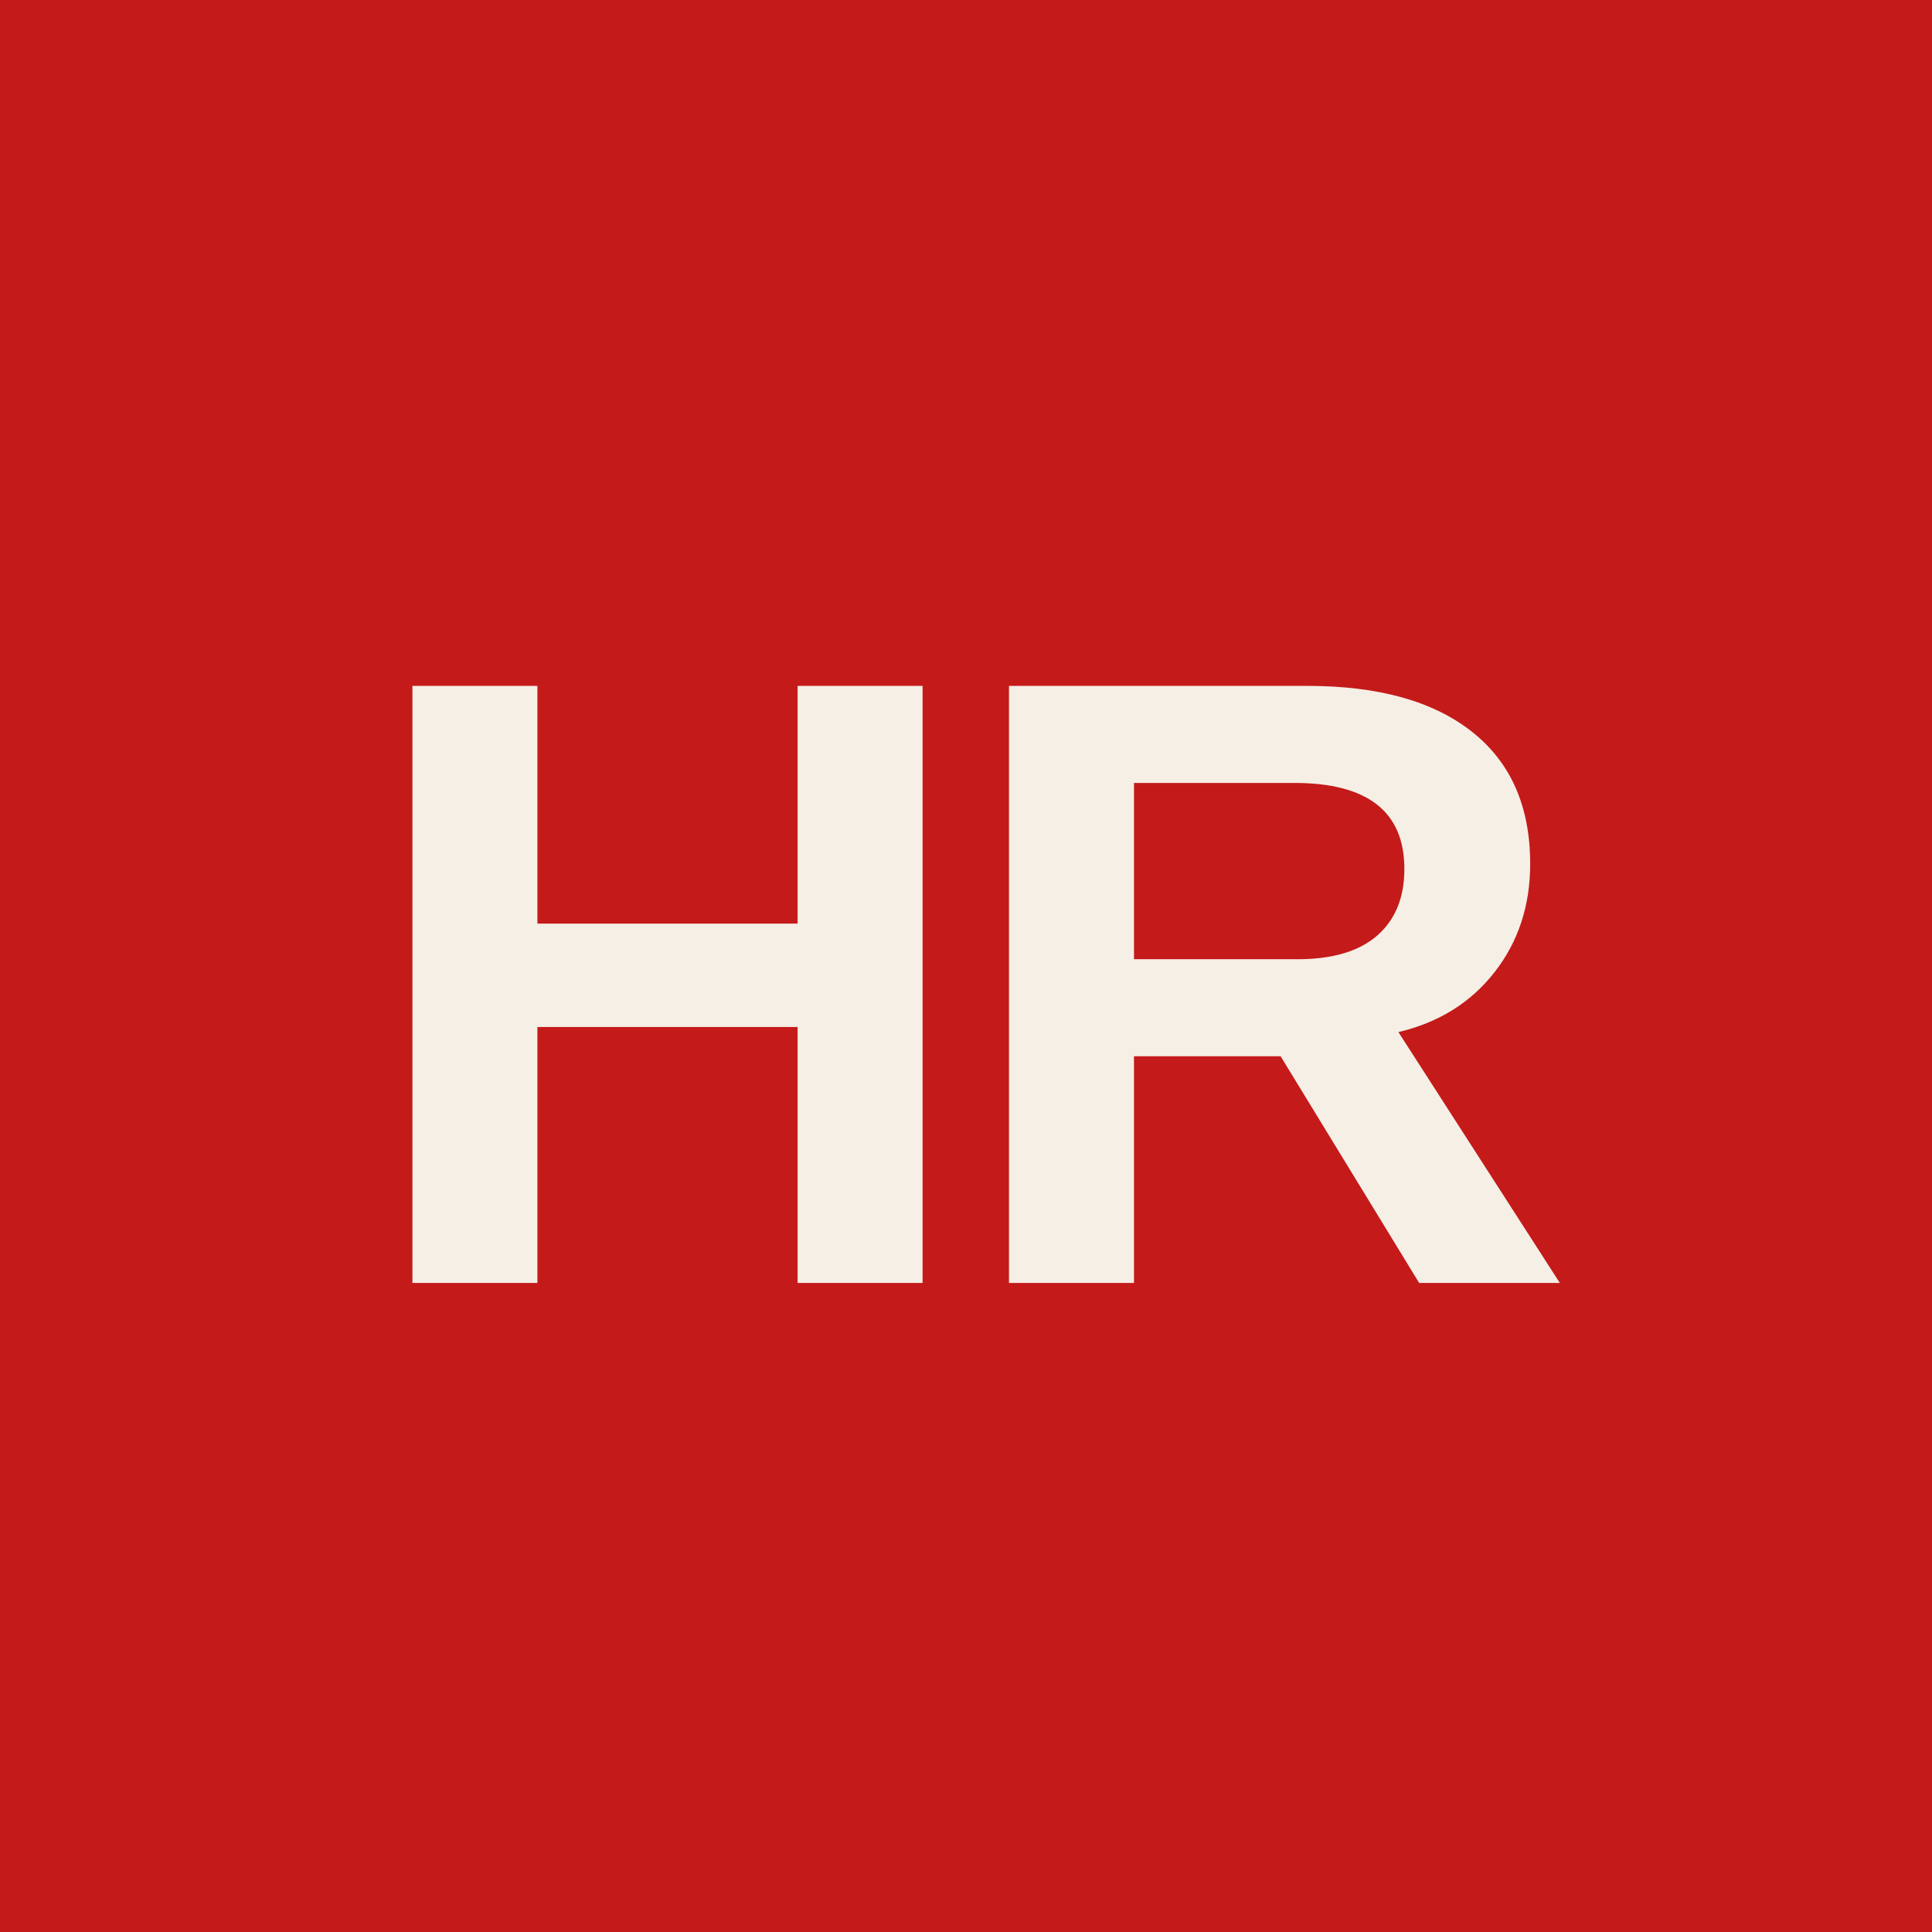
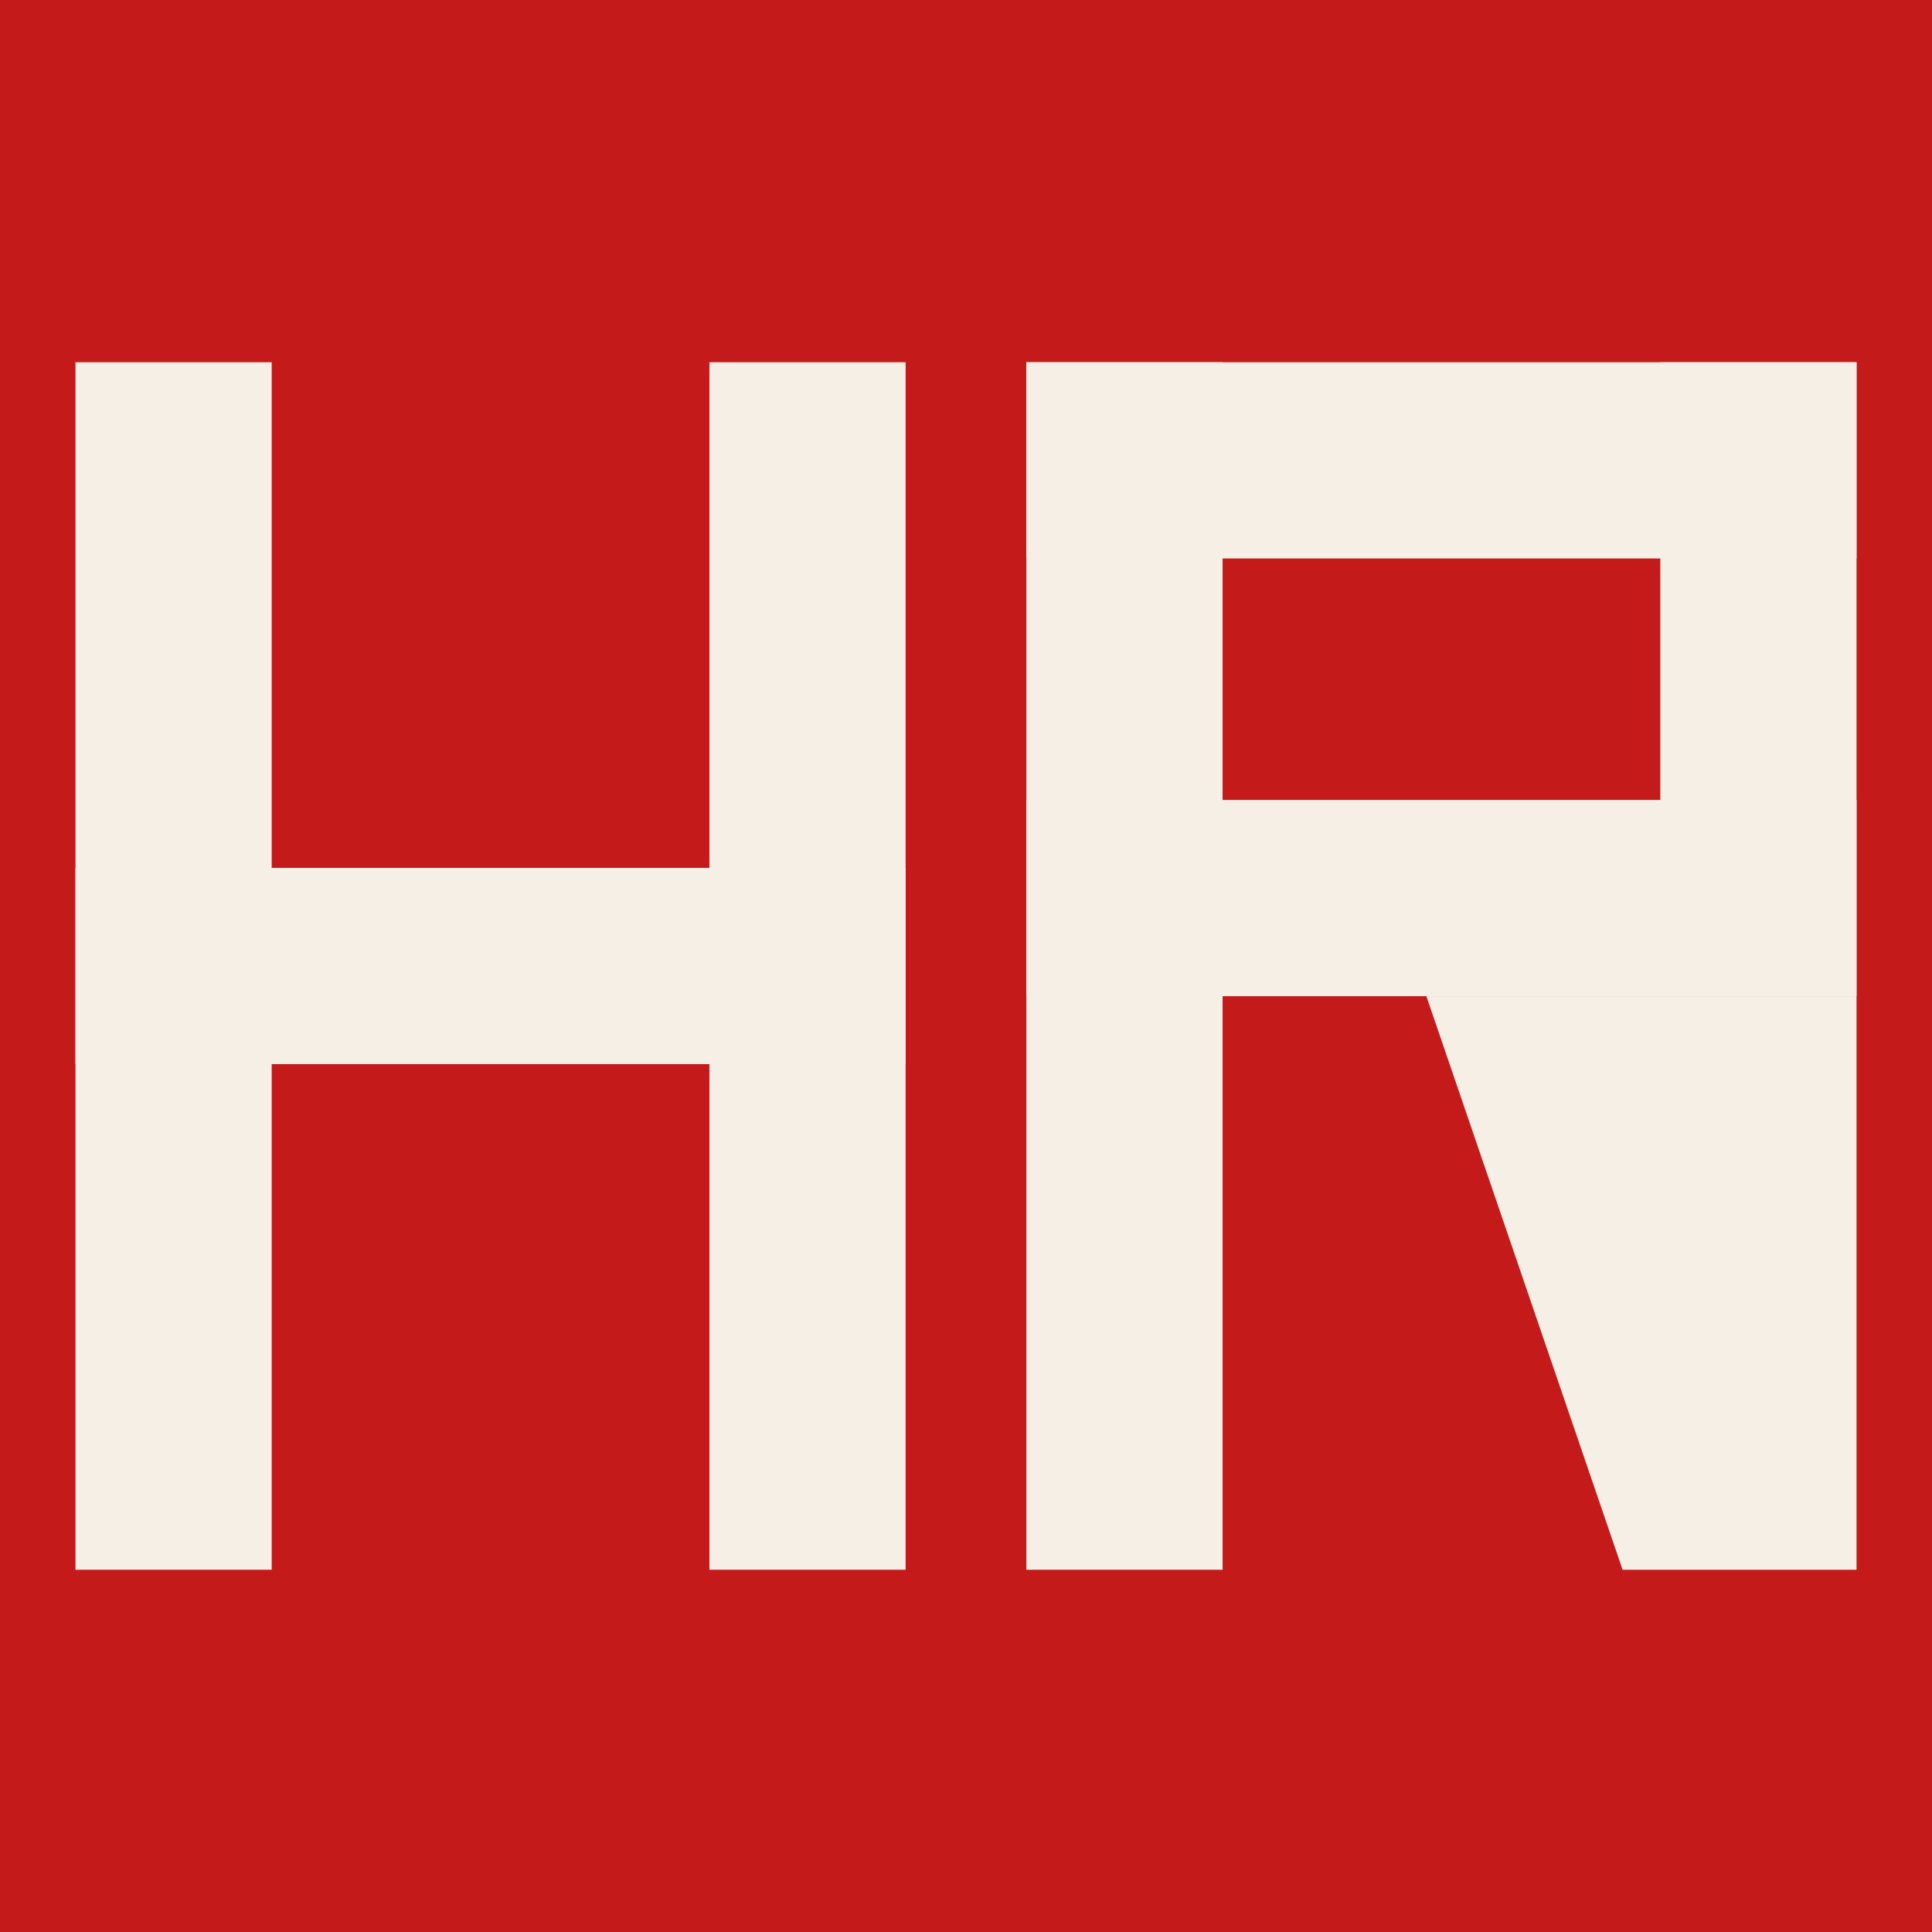
<svg xmlns="http://www.w3.org/2000/svg" viewBox="0 0 512 512">
  <rect width="512" height="512" fill="#C41A1A" />
-   <text x="256" y="340" font-family="Arial Black, Arial, sans-serif" font-weight="900" font-size="230" fill="#F5EFE6" text-anchor="middle" letter-spacing="-8">HR</text>
+   <rect x="20" y="96" width="52" height="320" fill="#F5EFE6" />
+   <rect x="188" y="96" width="52" height="320" fill="#F5EFE6" />
+   <rect x="20" y="230" width="220" height="52" fill="#F5EFE6" />
+   <rect x="272" y="96" width="52" height="320" fill="#F5EFE6" />
+   <rect x="272" y="96" width="220" height="52" fill="#F5EFE6" />
+   <rect x="440" y="96" width="52" height="168" fill="#F5EFE6" />
+   <rect x="272" y="212" width="220" height="52" fill="#F5EFE6" />
+   <polygon points="378,264 492,264 492,416 430,416" fill="#F5EFE6" />
</svg>
